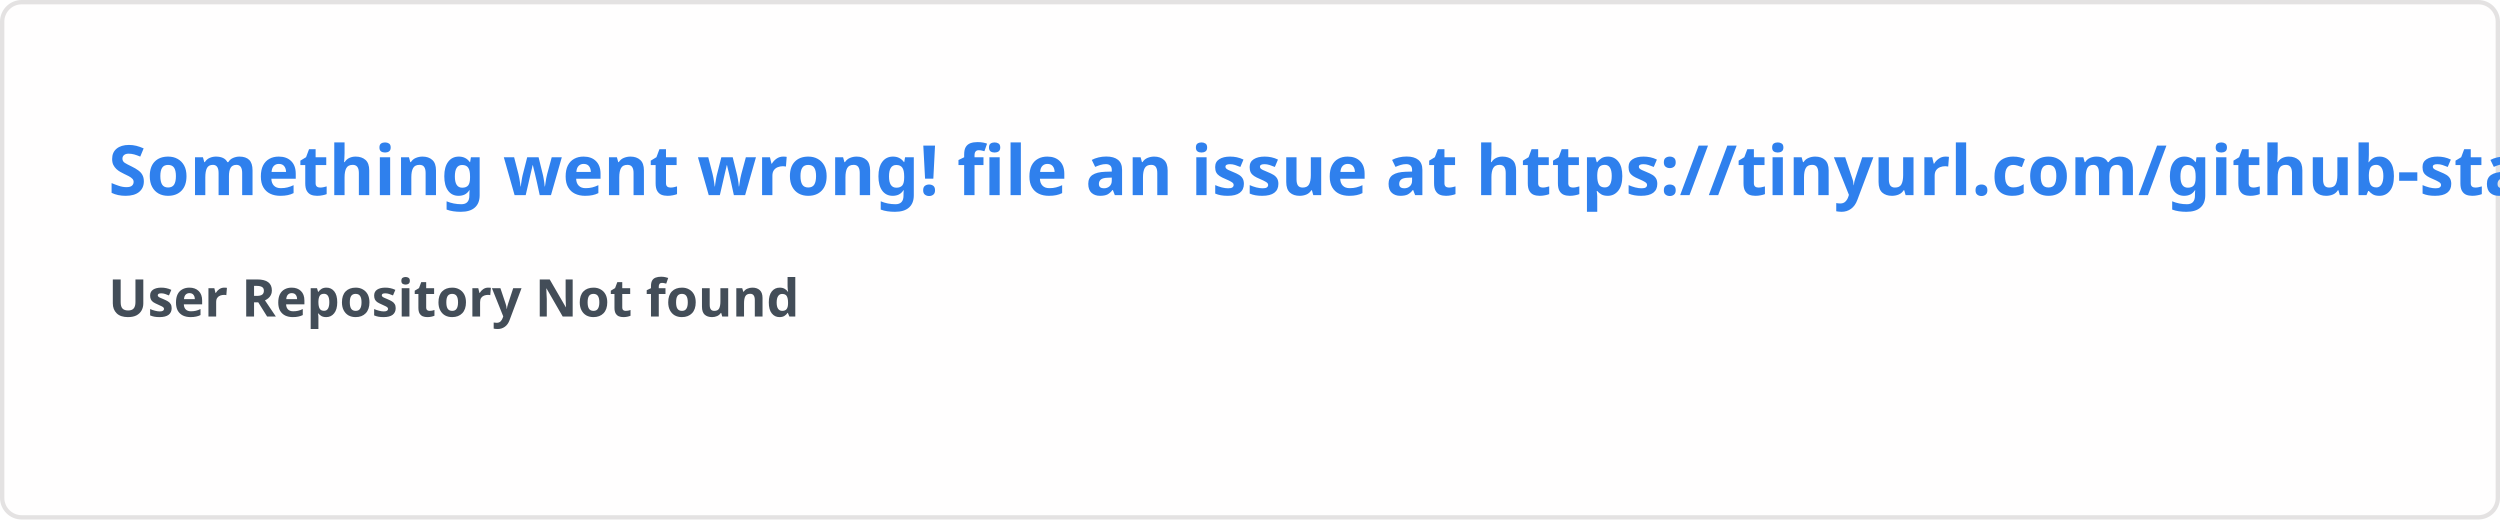
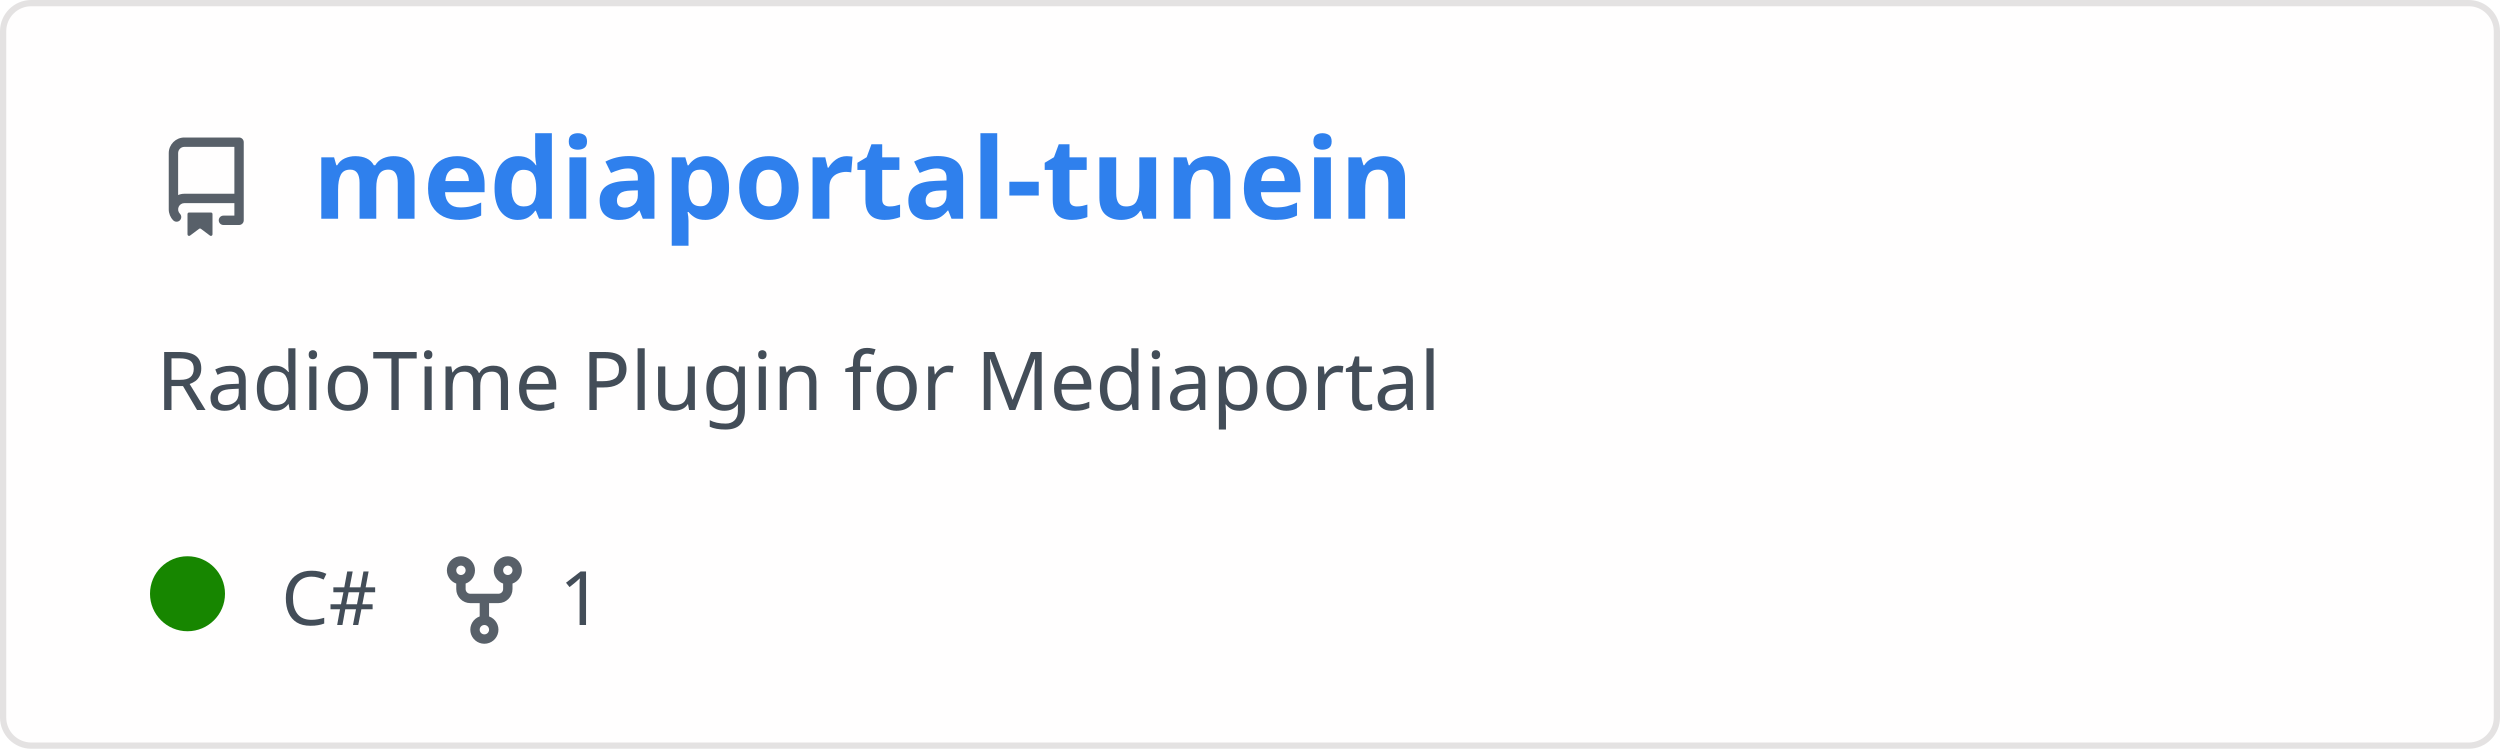
- <svg xmlns="http://www.w3.org/2000/svg" width="576.5" height="120" viewBox="0 0 576.5 120" fill="#fffefe">
+ <svg xmlns="http://www.w3.org/2000/svg" width="400" height="120" viewBox="0 0 400 120" fill="none" role="img" aria-labelledby="descId">
  <style>
-     .text { font: 600 16px 'Segoe UI', Ubuntu, Sans-Serif; fill: #2f80ed }
-     .small { font: 600 12px 'Segoe UI', Ubuntu, Sans-Serif; fill: #434d58 }
-     .gray { fill: #858585 }
-     </style>
-   <rect x="0.5" y="0.5" width="575.5" height="99%" rx="4.5" fill="#fffefe" stroke="#e4e2e2" />
-   <text x="25" y="45" class="text">Something went wrong! file an issue at https://tinyurl.com/github-stats</text>
-   <text data-testid="message" x="25" y="55" class="text small">
-     <tspan x="25" dy="18">User Repository Not found</tspan>
-     <tspan x="25" dy="18" class="gray" />
-   </text>
+           .header {
+             font: 600 18px 'Segoe UI', Ubuntu, Sans-Serif;
+             fill: #2f80ed;
+             animation: fadeInAnimation 0.8s ease-in-out forwards;
+           }
+           @supports(-moz-appearance: auto) {
+             /* Selector detects Firefox */
+             .header { font-size: 15.5px; }
+           }
+           
+     .description {
+       font: 400 13px 'Segoe UI', Ubuntu, Sans-Serif;fill: #434d58;
+       
+     }
+     .gray { font: 400 12px 'Segoe UI', Ubuntu, Sans-Serif; fill: #434d58 }
+     .badge { font: 600 11px 'Segoe UI', Ubuntu, Sans-Serif; }
+     .badge rect { opacity: 0.2 }
+ 
+     .stat { font: 400 12px 'Segoe UI', Ubuntu, Sans-Serif; fill: #434d58 }
+     .stagger {
+       opacity: 0;
+       animation: fadeInAnimation 0.3s ease-in-out forwards;
+     }
+     .not_bold { font-weight: 400 }
+     .bold { font-weight: 700 }
+     .icon {
+       fill: #586069;
+       display: block;
+     }
+   
+ 
+           
+       /* Animations */
+       @keyframes scaleInAnimation {
+         from {
+           transform: translate(-5px, 5px) scale(0);
+         }
+         to {
+           transform: translate(-5px, 5px) scale(1);
+         }
+       }
+       @keyframes fadeInAnimation {
+         from {
+           opacity: 0;
+         }
+         to {
+           opacity: 1;
+         }
+       }
+     
+           * { animation-duration: 0s !important; animation-delay: 0s !important; }
+         </style>
+   <rect data-testid="card-bg" x="0.5" y="0.5" rx="4.5" height="99%" stroke="#e4e2e2" width="399" fill="#fffefe" stroke-opacity="1" />
+   <g data-testid="card-title" transform="translate(25, 35)">
+     <g transform="translate(0, 0)">
+       <svg class="icon" x="0" y="-13" viewBox="0 0 16 16" version="1.1" width="16" height="16">
+         <path fill-rule="evenodd" d="M2 2.5A2.5 2.5 0 014.5 0h8.75a.75.75 0 01.75.75v12.5a.75.75 0 01-.75.75h-2.5a.75.75 0 110-1.5h1.75v-2h-8a1 1 0 00-.714 1.7.75.75 0 01-1.072 1.05A2.495 2.495 0 012 11.5v-9zm10.5-1V9h-8c-.356 0-.694.074-1 .208V2.5a1 1 0 011-1h8zM5 12.25v3.25a.25.25 0 00.4.2l1.45-1.087a.25.25 0 01.3 0L8.6 15.7a.25.25 0 00.4-.2v-3.25a.25.25 0 00-.25-.25h-3.5a.25.25 0 00-.25.25z" />
+       </svg>
+     </g>
+     <g transform="translate(25, 0)">
+       <text x="0" y="0" class="header" data-testid="header">mediaportal-tunein</text>
+     </g>
+   </g>
+   <g data-testid="main-card-body" transform="translate(0, 55)">
+     <text class="description" x="25" y="-5">
+       <tspan dy="1.2em" x="25">RadioTime Plugin for Mediaportal</tspan>
+     </text>
+     <g transform="translate(30, 45)">
+       <g transform="translate(0, 0)">
+         <g data-testid="primary-lang">
+           <circle data-testid="lang-color" cx="0" cy="-5" r="6" fill="#178600" />
+           <text data-testid="lang-name" class="gray" x="15">C#</text>
+         </g>
+       </g>
+       <g transform="translate(39.5, 0)">
+         <g transform="translate(0, 0)">
+           <svg class="icon" y="-12" viewBox="0 0 16 16" version="1.1" width="16" height="16">
+             <path fill-rule="evenodd" d="M5 3.25a.75.75 0 11-1.5 0 .75.75 0 011.5 0zm0 2.122a2.25 2.25 0 10-1.5 0v.878A2.25 2.25 0 005.75 8.5h1.5v2.128a2.251 2.251 0 101.5 0V8.5h1.5a2.25 2.25 0 002.25-2.25v-.878a2.25 2.25 0 10-1.5 0v.878a.75.75 0 01-.75.75h-4.5A.75.75 0 015 6.25v-.878zm3.75 7.378a.75.75 0 11-1.5 0 .75.75 0 011.5 0zm3-8.75a.75.75 0 100-1.5.75.75 0 000 1.5z" />
+           </svg>
+         </g>
+         <g transform="translate(20, 0)">
+           <text data-testid="forkcount" class="gray">1</text>
+         </g>
+       </g>
+     </g>
+     <svg x="0" y="0">
+       <g transform="translate(-3, 68)">
+       
+     </g>
+     </svg>
+   </g>
</svg>
